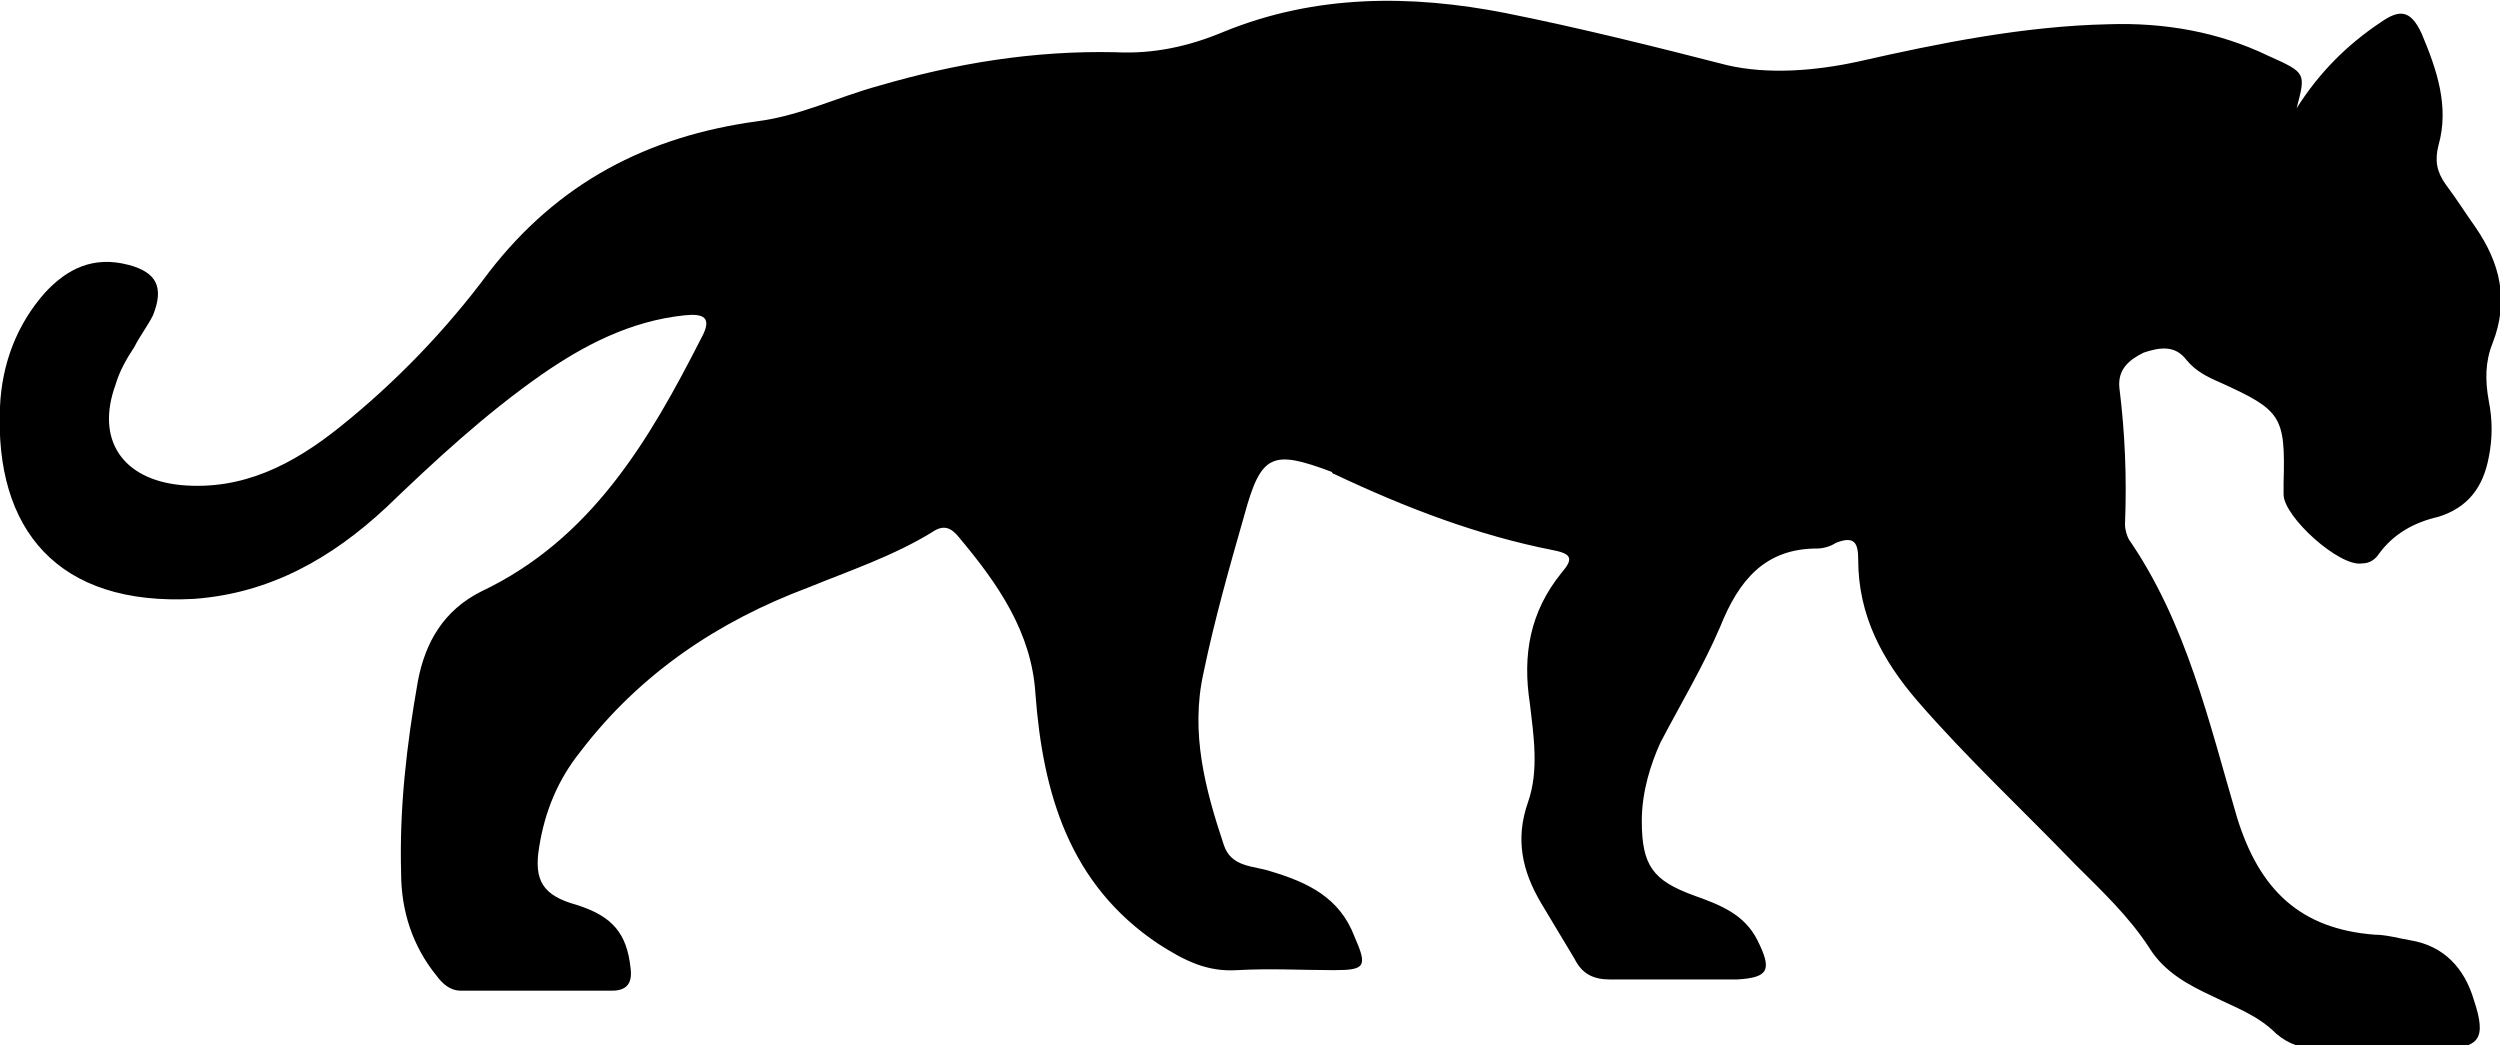
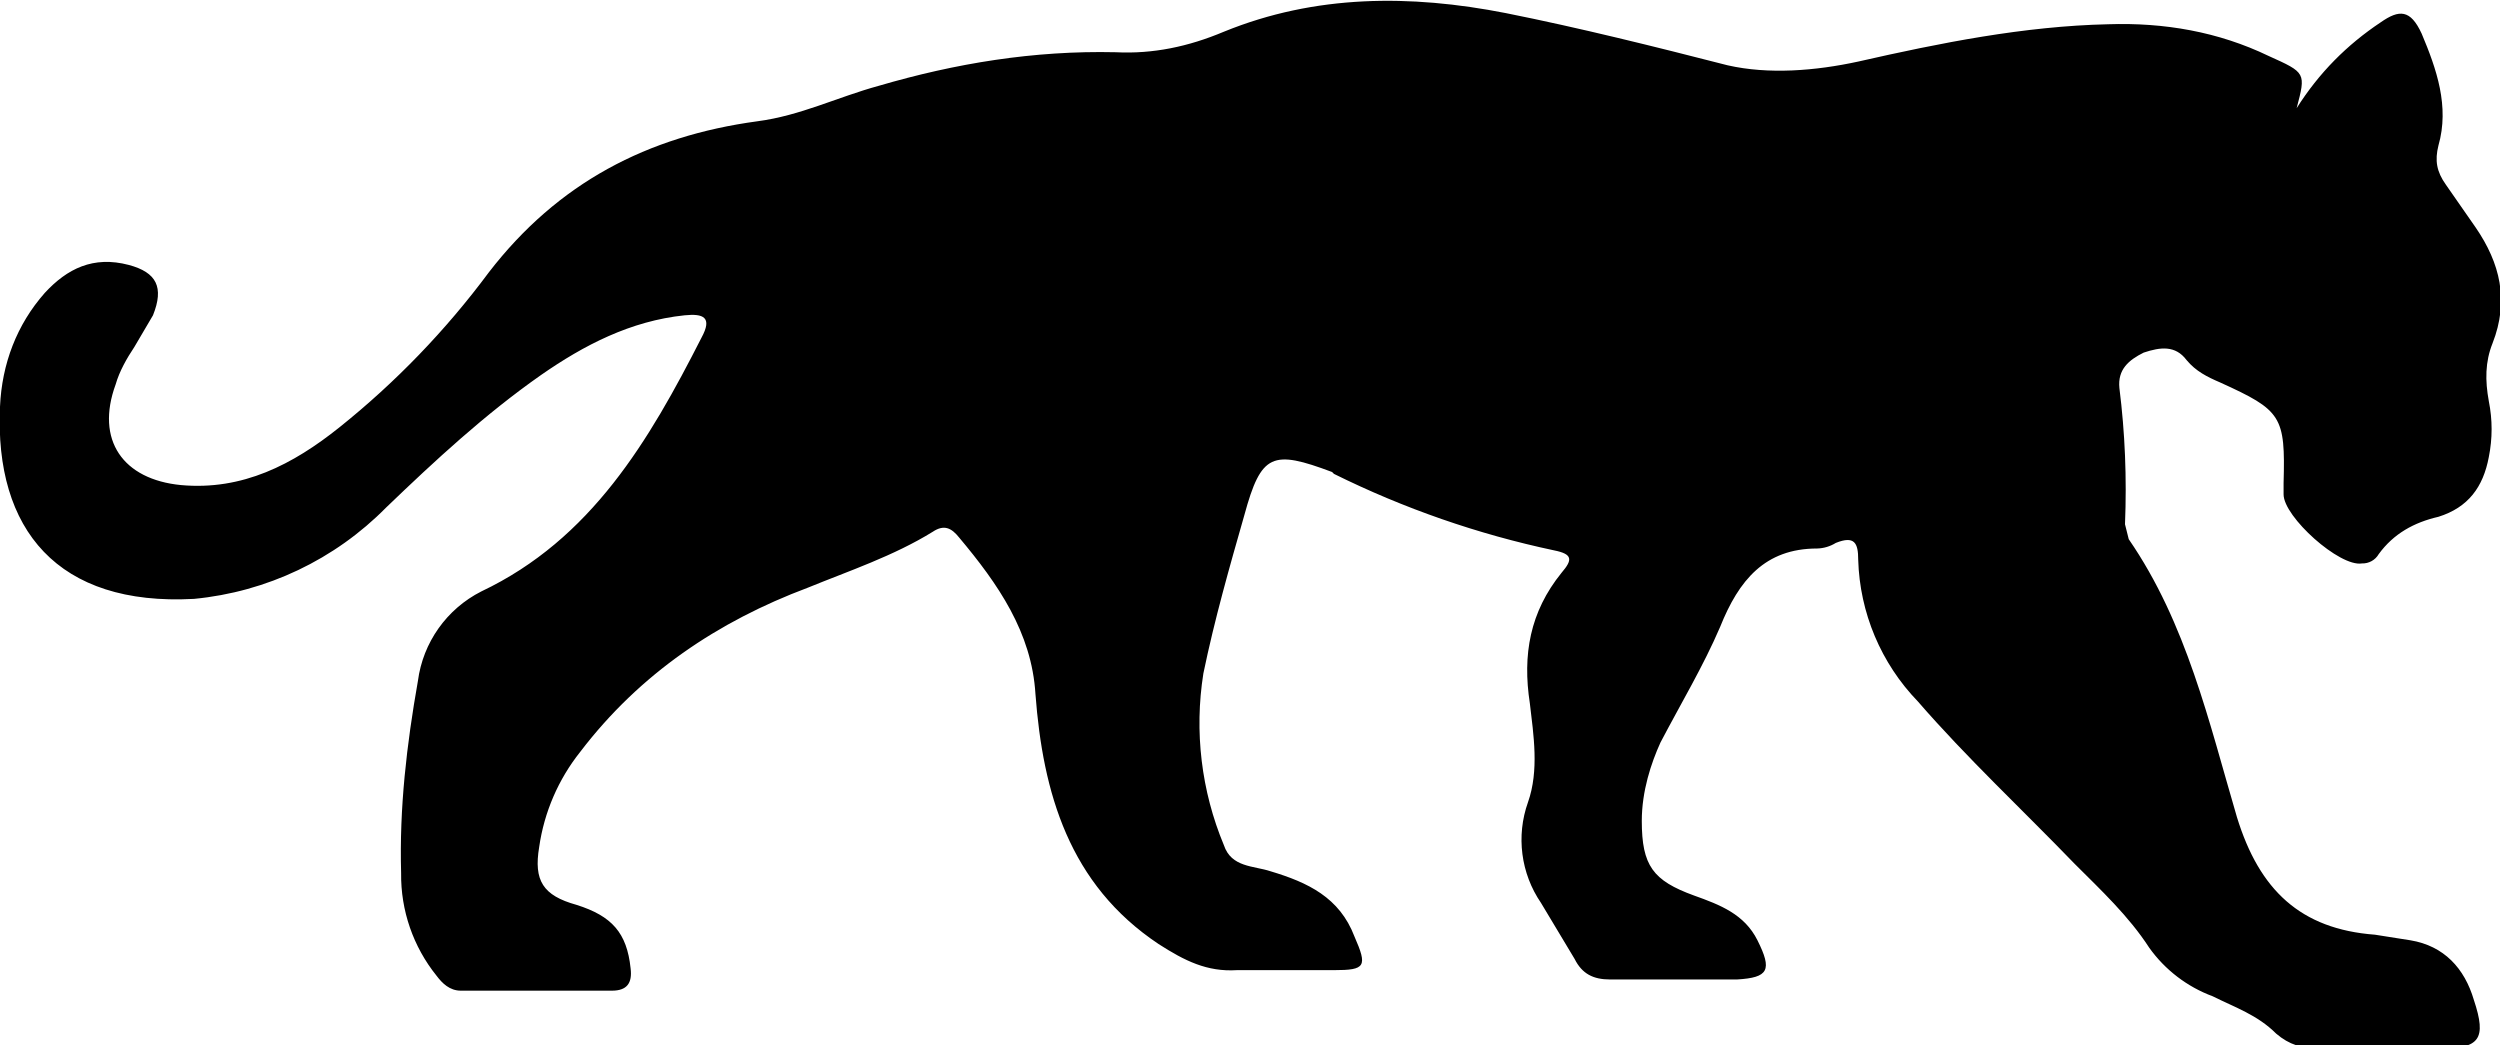
- <svg xmlns="http://www.w3.org/2000/svg" style="enable-background:new 0 0 134 56" viewBox="0 0 134 56">
-   <path d="M123.1 5.8c1.2-1.9 2.7-3.4 4.5-4.6 1-.7 1.6-.7 2.2.6.8 1.9 1.5 3.9.9 6-.2.8-.1 1.4.4 2.1.6.8 1.1 1.6 1.6 2.3 1.3 1.9 1.8 3.9.9 6.2-.4 1-.4 2-.2 3.1.2 1 .2 2 0 3-.3 1.6-1.1 2.7-2.7 3.2-1.3.3-2.4.9-3.2 2-.2.3-.5.5-.9.5-1.2.2-4.2-2.5-4.2-3.7v-.6c.1-3.6-.1-3.9-3.4-5.4-.7-.3-1.3-.6-1.8-1.2-.6-.8-1.4-.7-2.3-.4-.8.4-1.4.9-1.3 1.9.3 2.4.4 4.8.3 7.3 0 .3.1.6.2.8 3.1 4.5 4.3 9.8 5.8 14.9 1.2 3.9 3.4 6 7.4 6.3.6 0 1.3.2 1.9.3 1.8.3 2.9 1.5 3.4 3.2.7 2.1.3 2.6-1.8 2.6h-6.5c-.9 0-1.6-.2-2.3-.8-1-1-2.2-1.4-3.4-2-1.3-.6-2.6-1.3-3.4-2.6-1.1-1.7-2.6-3.1-4-4.5-2.8-2.9-5.8-5.7-8.4-8.7-1.9-2.2-3.2-4.6-3.2-7.6 0-.9-.2-1.3-1.2-.9-.3.2-.7.3-1 .3-2.8 0-4.2 1.7-5.2 4.2-.9 2.1-2.1 4.1-3.2 6.2-.5 1.1-1 2.6-1 4.2 0 2.4.6 3.2 2.8 4 1.4.5 2.7 1 3.4 2.4.8 1.6.6 2-1.1 2.1h-6.8c-.9 0-1.5-.3-1.9-1.1l-1.8-3c-1-1.7-1.4-3.4-.7-5.4.6-1.7.3-3.6.1-5.3-.4-2.6 0-4.9 1.7-7 .6-.7.6-1-.4-1.2-4.1-.8-8-2.3-11.8-4.1 0 0-.1 0-.1-.1-3.2-1.2-3.8-1-4.7 2.3-.8 2.8-1.6 5.6-2.2 8.5-.7 3.2.1 6.2 1.1 9.2.4 1.2 1.6 1.1 2.5 1.4 2 .6 3.7 1.4 4.5 3.5.7 1.6.6 1.8-1.1 1.8-1.7 0-3.4-.1-5.2 0-1.6.1-2.8-.5-4.2-1.4-4.8-3.2-6.2-8.1-6.6-13.4-.2-3.3-2-5.9-4.1-8.4-.4-.5-.8-.7-1.4-.3-2.1 1.3-4.5 2.1-6.7 3-4.8 1.8-9 4.6-12.2 8.8-1.2 1.5-1.9 3.2-2.2 5.1-.3 1.8.2 2.6 2 3.1 1.9.6 2.7 1.5 2.9 3.4.1.8-.2 1.2-1 1.2h-8.1c-.6 0-1-.4-1.3-.8-1.3-1.6-1.9-3.5-1.9-5.5-.1-3.5.3-6.9.9-10.3.4-2.1 1.4-3.8 3.4-4.8 5.9-2.8 9-8.1 11.8-13.6.6-1.1.1-1.3-.9-1.2-2.9.3-5.4 1.6-7.7 3.2-3 2.1-5.7 4.6-8.3 7.1-2.9 2.7-6.2 4.6-10.3 4.9C3.1 32.5-.3 28.4 0 21.8c.1-2.3.9-4.4 2.4-6.1 1.2-1.3 2.6-2 4.5-1.5 1.5.4 1.9 1.2 1.3 2.7-.3.6-.7 1.1-1 1.7-.4.6-.8 1.3-1 2-1.1 3 .4 5.1 3.5 5.4 3.3.3 6-1.1 8.5-3.1 3-2.4 5.7-5.2 8-8.3 3.7-4.8 8.5-7.3 14.4-8.1 2.3-.3 4.3-1.3 6.5-1.9 4.1-1.2 8.3-1.9 12.7-1.8 2 .1 3.9-.3 5.8-1.1 4.9-2 10-2 15.1-1 4 .8 8 1.8 11.9 2.8 2.2.5 4.7.3 7-.2 4.4-1 8.9-1.9 13.4-2 3-.1 5.9.4 8.6 1.7 2 .9 2 .9 1.5 2.8z" />
+ <svg xmlns="http://www.w3.org/2000/svg" viewBox="0 0 134 56">
+   <path d="M123.1 5.8c1.2-1.9 2.7-3.4 4.5-4.6 1-.7 1.6-.7 2.2.6.8 1.9 1.5 3.9.9 6-.2.8-.1 1.4.4 2.1l1.6 2.3c1.3 1.9 1.8 3.9.9 6.2-.4 1-.4 2-.2 3.1.2 1 .2 2 0 3-.3 1.6-1.1 2.7-2.7 3.2-1.3.3-2.4.9-3.2 2a1 1 0 01-.9.5c-1.2.2-4.2-2.5-4.2-3.7v-.6c.1-3.6-.1-3.9-3.4-5.4-.7-.3-1.3-.6-1.8-1.2-.6-.8-1.4-.7-2.3-.4-.8.4-1.4.9-1.3 1.9.3 2.4.4 4.8.3 7.3l.2.8c3.1 4.5 4.3 9.8 5.8 14.9 1.2 3.9 3.4 6 7.4 6.3l1.9.3c1.8.3 2.9 1.5 3.4 3.2.7 2.1.3 2.6-1.8 2.6h-6.5c-.9 0-1.6-.2-2.3-.8-1-1-2.2-1.4-3.4-2a7.3 7.3 0 01-3.4-2.6c-1.1-1.7-2.6-3.1-4-4.5-2.8-2.9-5.8-5.7-8.4-8.7a11.4 11.4 0 01-3.2-7.6c0-.9-.2-1.3-1.2-.9a2 2 0 01-1 .3c-2.8 0-4.2 1.7-5.2 4.2-.9 2.1-2.1 4.1-3.2 6.2-.5 1.1-1 2.6-1 4.2 0 2.4.6 3.2 2.8 4 1.4.5 2.7 1 3.4 2.4.8 1.6.6 2-1.1 2.1h-6.8c-.9 0-1.5-.3-1.9-1.1l-1.8-3a6 6 0 01-.7-5.4c.6-1.7.3-3.6.1-5.3-.4-2.6 0-4.9 1.7-7 .6-.7.6-1-.4-1.2a50 50 0 01-11.8-4.1l-.1-.1c-3.2-1.2-3.8-1-4.7 2.3-.8 2.8-1.6 5.6-2.2 8.5a17 17 0 001.1 9.2c.4 1.2 1.6 1.1 2.5 1.4 2 .6 3.7 1.4 4.5 3.5.7 1.6.6 1.8-1.1 1.8h-5.2c-1.6.1-2.8-.5-4.2-1.4-4.8-3.2-6.2-8.1-6.6-13.4-.2-3.3-2-5.9-4.1-8.4-.4-.5-.8-.7-1.4-.3-2.1 1.3-4.5 2.1-6.7 3-4.8 1.8-9 4.6-12.2 8.8a10.6 10.6 0 00-2.2 5.1c-.3 1.8.2 2.6 2 3.1 1.9.6 2.7 1.5 2.9 3.4.1.8-.2 1.2-1 1.2h-8.1c-.6 0-1-.4-1.3-.8a8.6 8.6 0 01-1.9-5.5c-.1-3.5.3-6.9.9-10.3a6.3 6.3 0 013.4-4.8c5.9-2.8 9-8.1 11.8-13.6.6-1.1.1-1.3-.9-1.2-2.9.3-5.4 1.6-7.7 3.2-3 2.1-5.7 4.6-8.3 7.1a16.7 16.7 0 01-10.3 4.9C3.1 32.5-.3 28.4 0 21.8c.1-2.3.9-4.4 2.4-6.1 1.2-1.3 2.6-2 4.5-1.5 1.5.4 1.9 1.2 1.3 2.7l-1 1.7c-.4.6-.8 1.3-1 2-1.1 3 .4 5.1 3.5 5.4 3.3.3 6-1.1 8.5-3.1a45 45 0 008-8.3c3.7-4.8 8.5-7.3 14.4-8.1 2.3-.3 4.3-1.3 6.5-1.9 4.1-1.2 8.3-1.9 12.7-1.8 2 .1 3.9-.3 5.8-1.1 4.9-2 10-2 15.1-1 4 .8 8 1.8 11.9 2.8 2.2.5 4.7.3 7-.2 4.4-1 8.9-1.9 13.4-2 3-.1 5.9.4 8.6 1.7 2 .9 2 .9 1.5 2.8z" />
</svg>
